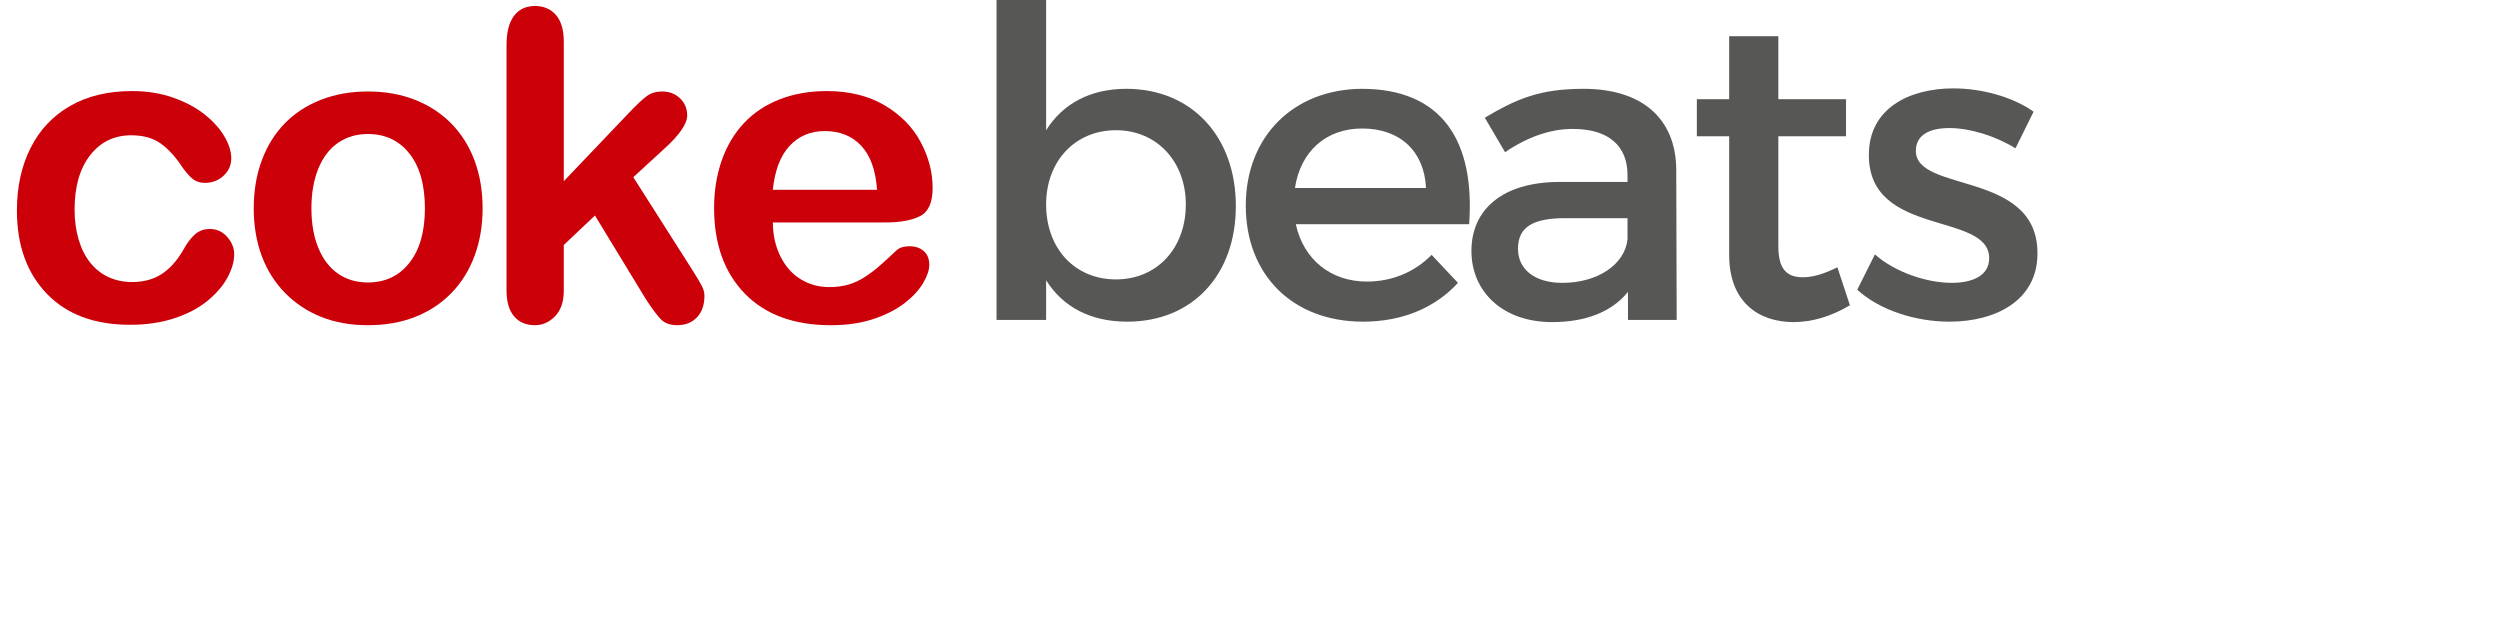
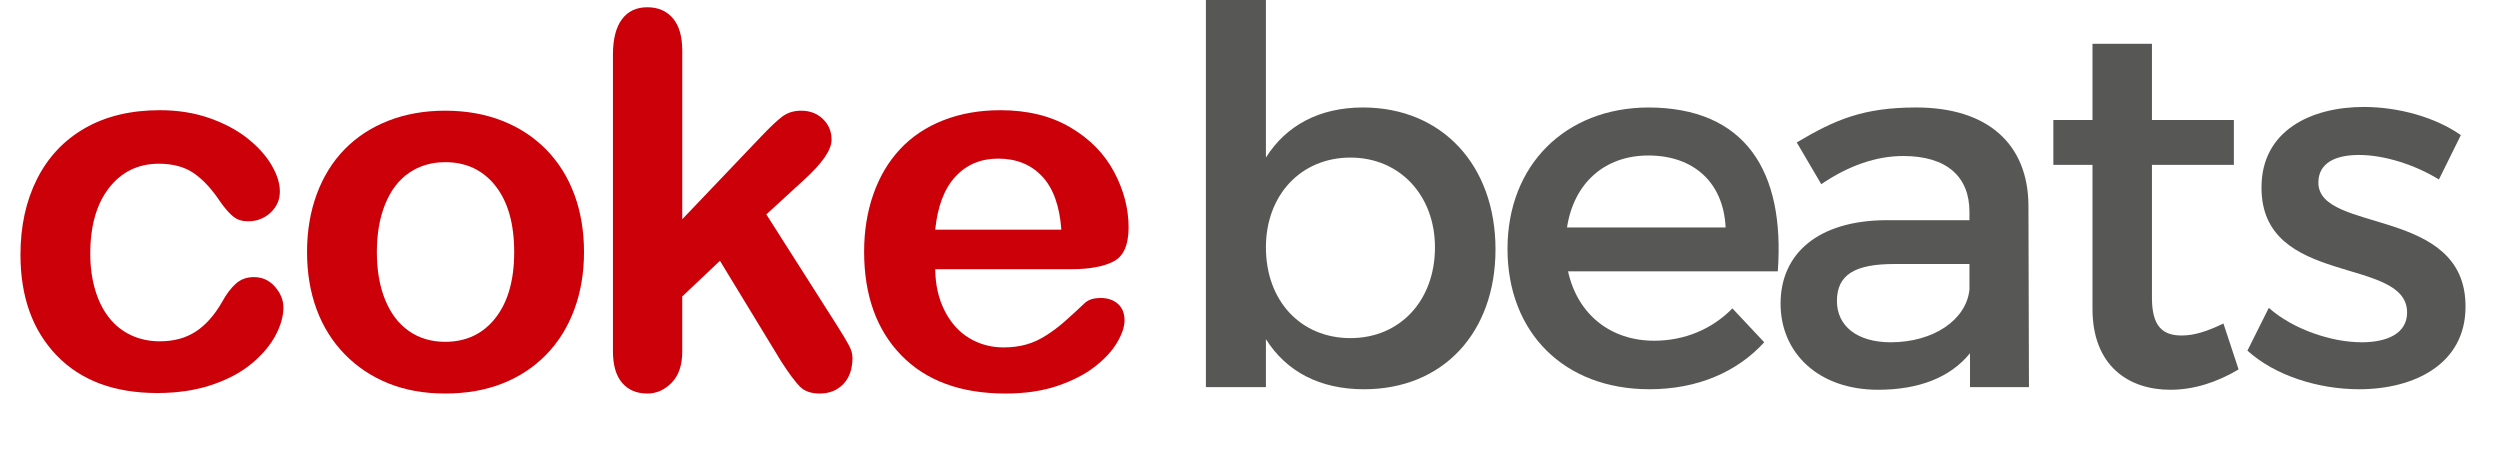
- <svg xmlns="http://www.w3.org/2000/svg" version="1.1" id="Layer_1" x="0px" y="0px" width="295.667px" height="75.667px" viewBox="0 0 295.667 75.667" enable-background="new 0 0 295.667 75.667" xml:space="preserve">
+ <svg xmlns="http://www.w3.org/2000/svg" version="1.1" id="Layer_1" x="0px" y="0px" width="244.333px" height="44.333px" viewBox="0 0 244.333 44.333" enable-background="new 0 0 244.333 44.333" xml:space="preserve">
  <g>
-     <path fill="#CC0009" d="M27.699,30.044c0,0.847-0.253,1.752-0.76,2.714c-0.506,0.963-1.278,1.88-2.315,2.752   c-1.038,0.871-2.345,1.573-3.922,2.104c-1.578,0.531-3.354,0.797-5.329,0.797c-4.2,0-7.479-1.224-9.836-3.673   C3.179,32.29,2,29.007,2,24.889c0-2.789,0.539-5.254,1.619-7.396c1.079-2.142,2.64-3.797,4.682-4.968   c2.042-1.17,4.482-1.755,7.321-1.755c1.759,0,3.375,0.258,4.843,0.772c1.47,0.515,2.715,1.179,3.735,1.992   c1.021,0.813,1.801,1.681,2.341,2.603c0.54,0.921,0.81,1.78,0.81,2.577c0,0.813-0.303,1.503-0.909,2.067   c-0.606,0.564-1.341,0.847-2.204,0.847c-0.564,0-1.034-0.145-1.407-0.436c-0.374-0.29-0.793-0.759-1.258-1.407   c-0.831-1.261-1.698-2.208-2.603-2.839c-0.905-0.631-2.054-0.946-3.449-0.946c-2.009,0-3.627,0.785-4.856,2.353   c-1.229,1.569-1.843,3.715-1.843,6.438c0,1.279,0.158,2.453,0.473,3.523c0.315,1.071,0.772,1.984,1.37,2.739   c0.598,0.756,1.32,1.329,2.167,1.719s1.776,0.585,2.789,0.585c1.361,0,2.528-0.315,3.499-0.946   c0.972-0.631,1.831-1.594,2.578-2.889c0.415-0.763,0.863-1.361,1.345-1.793c0.481-0.432,1.071-0.647,1.768-0.647   c0.83,0,1.519,0.315,2.067,0.946C27.425,28.658,27.699,29.331,27.699,30.044z" />
-     <path fill="#CC0009" d="M57.076,24.64c0,2.026-0.315,3.894-0.946,5.603c-0.631,1.71-1.544,3.179-2.739,4.408   c-1.195,1.229-2.624,2.171-4.283,2.826c-1.66,0.656-3.528,0.984-5.603,0.984c-2.059,0-3.91-0.333-5.553-0.996   s-3.067-1.614-4.271-2.851s-2.116-2.698-2.739-4.383c-0.622-1.685-0.934-3.549-0.934-5.591c0-2.058,0.315-3.943,0.946-5.653   c0.631-1.709,1.535-3.171,2.714-4.383c1.179-1.211,2.606-2.146,4.283-2.801c1.677-0.656,3.527-0.984,5.553-0.984   c2.058,0,3.926,0.333,5.603,0.996c1.677,0.664,3.113,1.61,4.308,2.839c1.195,1.229,2.104,2.689,2.727,4.383   C56.765,20.73,57.076,22.598,57.076,24.64z M50.253,24.64c0-2.772-0.61-4.931-1.831-6.475c-1.22-1.544-2.86-2.316-4.918-2.316   c-1.329,0-2.499,0.345-3.511,1.034c-1.013,0.689-1.793,1.706-2.341,3.05s-0.822,2.914-0.822,4.707c0,1.777,0.27,3.329,0.81,4.657   c0.539,1.329,1.311,2.345,2.315,3.05c1.004,0.706,2.188,1.059,3.549,1.059c2.058,0,3.698-0.776,4.918-2.328   C49.643,29.525,50.253,27.379,50.253,24.64z" />
-     <path fill="#CC0009" d="M76.364,35.348l-6.001-9.861l-3.686,3.486v5.404c0,1.312-0.345,2.32-1.033,3.026   c-0.689,0.705-1.482,1.058-2.378,1.058c-1.046,0-1.868-0.349-2.465-1.046s-0.896-1.727-0.896-3.088V5.341   c0-1.51,0.29-2.66,0.872-3.449c0.581-0.789,1.411-1.183,2.49-1.183c1.046,0,1.876,0.357,2.49,1.071   c0.614,0.714,0.921,1.768,0.921,3.163v16.485l7.645-8.019c0.946-0.996,1.668-1.677,2.167-2.042   c0.498-0.365,1.104-0.548,1.818-0.548c0.847,0,1.552,0.27,2.117,0.809c0.564,0.54,0.847,1.217,0.847,2.03   c0,0.996-0.921,2.325-2.764,3.984l-3.611,3.312l6.973,10.957c0.514,0.813,0.884,1.432,1.108,1.855   c0.224,0.423,0.336,0.826,0.336,1.208c0,1.08-0.295,1.93-0.884,2.552c-0.59,0.623-1.366,0.934-2.329,0.934   c-0.831,0-1.469-0.224-1.917-0.672S77.127,36.527,76.364,35.348z" />
-     <path fill="#CC0009" d="M104.699,26.309H91.401c0.016,1.544,0.328,2.905,0.934,4.084c0.605,1.179,1.411,2.067,2.415,2.665   s2.113,0.896,3.325,0.896c0.813,0,1.556-0.095,2.229-0.286c0.672-0.191,1.323-0.49,1.955-0.896   c0.631-0.407,1.211-0.843,1.743-1.308c0.531-0.464,1.22-1.096,2.067-1.893c0.349-0.299,0.847-0.448,1.494-0.448   c0.697,0,1.261,0.191,1.693,0.573c0.432,0.382,0.647,0.921,0.647,1.619c0,0.614-0.241,1.332-0.722,2.154   c-0.482,0.821-1.208,1.61-2.179,2.365c-0.971,0.756-2.191,1.382-3.66,1.88c-1.47,0.498-3.159,0.747-5.068,0.747   c-4.367,0-7.761-1.245-10.185-3.735c-2.424-2.49-3.636-5.868-3.636-10.135c0-2.008,0.299-3.872,0.896-5.591   c0.598-1.718,1.469-3.191,2.615-4.42c1.146-1.229,2.556-2.17,4.233-2.826c1.677-0.656,3.536-0.984,5.578-0.984   c2.656,0,4.935,0.56,6.835,1.681c1.901,1.12,3.325,2.569,4.271,4.345c0.946,1.777,1.419,3.586,1.419,5.429   c0,1.71-0.49,2.818-1.469,3.325C107.853,26.056,106.475,26.309,104.699,26.309z M91.401,22.449h12.327   c-0.166-2.324-0.793-4.063-1.88-5.217c-1.088-1.154-2.52-1.731-4.296-1.731c-1.693,0-3.084,0.585-4.171,1.755   C92.293,18.427,91.633,20.158,91.401,22.449z" />
+     <path fill="#CC0009" d="M27.699,30.044c0,0.847-0.253,1.752-0.76,2.714c-0.506,0.963-1.278,1.88-2.315,2.752   c-1.038,0.871-2.345,1.573-3.922,2.104c-1.578,0.531-3.354,0.797-5.329,0.797c-4.2,0-7.479-1.225-9.836-3.674   C3.179,32.29,2,29.007,2,24.889c0-2.789,0.539-5.254,1.619-7.396c1.079-2.142,2.64-3.797,4.682-4.968   c2.042-1.17,4.482-1.755,7.321-1.755c1.759,0,3.375,0.258,4.843,0.772c1.47,0.515,2.715,1.179,3.735,1.992   c1.021,0.813,1.801,1.681,2.341,2.603c0.54,0.921,0.81,1.78,0.81,2.577c0,0.813-0.303,1.503-0.909,2.067   c-0.606,0.563-1.341,0.847-2.204,0.847c-0.564,0-1.034-0.145-1.407-0.436c-0.374-0.29-0.793-0.759-1.258-1.407   c-0.831-1.261-1.698-2.208-2.603-2.839C18.065,16.315,16.916,16,15.521,16c-2.009,0-3.627,0.785-4.856,2.353   c-1.229,1.569-1.843,3.715-1.843,6.438c0,1.279,0.158,2.453,0.473,3.523c0.315,1.071,0.772,1.984,1.37,2.739   c0.598,0.756,1.32,1.329,2.167,1.719s1.776,0.585,2.789,0.585c1.361,0,2.528-0.315,3.499-0.946   c0.972-0.631,1.831-1.594,2.578-2.889c0.415-0.763,0.863-1.361,1.345-1.793c0.481-0.432,1.071-0.647,1.768-0.647   c0.83,0,1.519,0.315,2.067,0.946C27.425,28.658,27.699,29.331,27.699,30.044z" />
+     <path fill="#CC0009" d="M57.076,24.64c0,2.026-0.315,3.894-0.946,5.603c-0.631,1.71-1.544,3.179-2.739,4.408   c-1.195,1.229-2.624,2.171-4.283,2.826c-1.66,0.656-3.528,0.983-5.603,0.983c-2.059,0-3.91-0.333-5.553-0.996   s-3.067-1.614-4.271-2.851c-1.204-1.237-2.116-2.698-2.739-4.383c-0.622-1.685-0.934-3.549-0.934-5.591   c0-2.058,0.315-3.943,0.946-5.653c0.631-1.709,1.535-3.171,2.714-4.383c1.179-1.211,2.606-2.146,4.283-2.801   c1.677-0.656,3.527-0.984,5.553-0.984c2.058,0,3.926,0.333,5.603,0.996c1.677,0.664,3.113,1.61,4.308,2.839   s2.104,2.689,2.727,4.383C56.765,20.73,57.076,22.598,57.076,24.64z M50.253,24.64c0-2.772-0.61-4.931-1.831-6.475   c-1.22-1.544-2.86-2.316-4.918-2.316c-1.329,0-2.499,0.345-3.511,1.034c-1.013,0.689-1.793,1.706-2.341,3.05   c-0.548,1.344-0.822,2.914-0.822,4.707c0,1.777,0.27,3.329,0.81,4.657c0.539,1.329,1.311,2.345,2.315,3.05   c1.004,0.706,2.188,1.059,3.549,1.059c2.058,0,3.698-0.776,4.918-2.328C49.643,29.525,50.253,27.379,50.253,24.64z" />
+     <path fill="#CC0009" d="M76.364,35.348l-6.001-9.861l-3.686,3.486v5.404c0,1.312-0.345,2.32-1.033,3.026   c-0.689,0.705-1.482,1.058-2.378,1.058c-1.046,0-1.868-0.349-2.465-1.045c-0.597-0.697-0.896-1.727-0.896-3.088V5.341   c0-1.51,0.29-2.66,0.872-3.449c0.581-0.789,1.411-1.183,2.49-1.183c1.046,0,1.876,0.357,2.49,1.071   c0.614,0.714,0.921,1.768,0.921,3.163v16.485l7.645-8.019c0.946-0.996,1.668-1.677,2.167-2.042   c0.498-0.365,1.104-0.548,1.818-0.548c0.847,0,1.552,0.27,2.117,0.809c0.564,0.54,0.847,1.217,0.847,2.03   c0,0.996-0.921,2.325-2.764,3.984l-3.611,3.312l6.973,10.957c0.514,0.813,0.884,1.432,1.108,1.855   c0.224,0.423,0.336,0.826,0.336,1.208c0,1.08-0.295,1.93-0.884,2.552c-0.59,0.623-1.366,0.935-2.329,0.935   c-0.831,0-1.469-0.225-1.917-0.672C77.736,37.34,77.127,36.527,76.364,35.348z" />
+     <path fill="#CC0009" d="M104.699,26.309H91.401c0.016,1.544,0.328,2.905,0.934,4.084c0.605,1.179,1.411,2.067,2.415,2.665   s2.113,0.896,3.325,0.896c0.813,0,1.556-0.095,2.229-0.286c0.672-0.191,1.323-0.49,1.955-0.896   c0.631-0.407,1.211-0.843,1.743-1.308c0.531-0.464,1.22-1.096,2.067-1.893c0.349-0.299,0.847-0.448,1.494-0.448   c0.697,0,1.261,0.191,1.693,0.573c0.432,0.382,0.647,0.921,0.647,1.619c0,0.614-0.241,1.332-0.722,2.154   c-0.482,0.821-1.208,1.61-2.179,2.365c-0.971,0.756-2.191,1.382-3.66,1.88c-1.47,0.498-3.159,0.747-5.068,0.747   c-4.367,0-7.761-1.245-10.185-3.734c-2.424-2.49-3.636-5.868-3.636-10.135c0-2.008,0.299-3.872,0.896-5.591   c0.598-1.718,1.469-3.191,2.615-4.42s2.556-2.17,4.233-2.826c1.677-0.656,3.536-0.984,5.578-0.984c2.656,0,4.935,0.56,6.835,1.681   c1.901,1.12,3.325,2.569,4.271,4.345c0.946,1.777,1.419,3.586,1.419,5.429c0,1.71-0.49,2.818-1.469,3.325   C107.853,26.056,106.475,26.309,104.699,26.309z M91.401,22.449h12.327c-0.166-2.324-0.793-4.063-1.88-5.217   c-1.088-1.154-2.52-1.731-4.296-1.731c-1.693,0-3.084,0.585-4.171,1.755C92.293,18.427,91.633,20.158,91.401,22.449z" />
  </g>
  <g>
    <path fill="#575756" d="M146.16,24.376c0,8.108-5.1,13.667-12.851,13.667c-4.334,0-7.598-1.734-9.587-4.896v4.691h-5.865V0h5.865   v15.4c1.989-3.162,5.252-4.896,9.485-4.896C140.907,10.505,146.16,16.115,146.16,24.376z M140.244,24.172   c0-5.049-3.417-8.771-8.261-8.771c-4.845,0-8.261,3.672-8.261,8.771c0,5.252,3.417,8.873,8.261,8.873   C136.828,33.045,140.244,29.373,140.244,24.172z" />
-     <path fill="#575756" d="M173.75,26.518h-20.5c0.918,4.182,4.13,6.782,8.414,6.782c2.958,0,5.661-1.122,7.649-3.162l3.111,3.314   c-2.652,2.907-6.527,4.59-11.219,4.59c-8.363,0-13.871-5.559-13.871-13.718c0-8.21,5.661-13.769,13.718-13.82   C170.588,10.505,174.463,16.727,173.75,26.518z M168.65,22.234c-0.204-4.385-3.111-7.037-7.547-7.037   c-4.283,0-7.292,2.703-7.955,7.037H168.65z" />
-     <path fill="#575756" d="M192.532,34.524c-1.938,2.396-5.049,3.569-8.975,3.569c-5.865,0-9.536-3.621-9.536-8.414   c0-4.946,3.723-8.108,10.25-8.159h8.21v-0.816c0-3.417-2.192-5.457-6.476-5.457c-2.601,0-5.304,0.918-8.006,2.754l-2.396-4.08   c3.773-2.244,6.527-3.417,11.678-3.417c6.986,0,10.913,3.57,10.964,9.536l0.051,17.797h-5.762V34.524z M192.481,28.302v-2.499   h-7.343c-3.825,0-5.609,1.02-5.609,3.621c0,2.448,1.989,4.028,5.252,4.028C188.962,33.453,192.175,31.26,192.481,28.302z" />
-     <path fill="#575756" d="M218.784,36.104c-2.142,1.275-4.385,1.989-6.68,1.989c-4.08,0-7.599-2.346-7.599-7.904V16.115h-3.824   v-4.386h3.824V4.284h5.813v7.445h8.006v4.386h-8.006v13.003c0,2.805,1.071,3.672,2.907,3.672c1.224,0,2.498-0.408,4.079-1.173   L218.784,36.104z" />
-     <path fill="#575756" d="M240.506,13.208l-2.142,4.334c-2.396-1.479-5.405-2.397-7.803-2.397c-2.294,0-3.978,0.765-3.978,2.703   c0,4.997,14.432,2.294,14.381,12.137c0,5.558-4.946,8.057-10.403,8.057c-3.978,0-8.21-1.326-10.912-3.774l2.091-4.182   c2.346,2.091,6.119,3.366,9.076,3.366c2.499,0,4.438-0.867,4.438-2.907c0-5.558-14.279-2.448-14.229-12.239   c0-5.507,4.794-7.853,9.995-7.853C234.438,10.454,238.059,11.474,240.506,13.208z" />
+     <path fill="#575756" d="M173.75,26.518h-20.5c0.918,4.182,4.131,6.782,8.414,6.782c2.959,0,5.662-1.122,7.649-3.162l3.11,3.314   c-2.651,2.907-6.526,4.59-11.219,4.59c-8.363,0-13.871-5.559-13.871-13.718c0-8.21,5.662-13.769,13.718-13.82   C170.587,10.505,174.462,16.727,173.75,26.518z M168.65,22.234c-0.204-4.385-3.111-7.037-7.547-7.037   c-4.283,0-7.292,2.703-7.955,7.037H168.65z" />
+     <path fill="#575756" d="M192.533,34.524c-1.939,2.396-5.05,3.569-8.976,3.569c-5.865,0-9.536-3.621-9.536-8.414   c0-4.946,3.723-8.108,10.25-8.159h8.21v-0.816c0-3.417-2.192-5.457-6.476-5.457c-2.602,0-5.305,0.918-8.006,2.754l-2.396-4.08   c3.773-2.244,6.527-3.417,11.678-3.417c6.986,0,10.913,3.57,10.965,9.536l0.051,17.797h-5.762v-3.313H192.533z M192.481,28.302   v-2.499h-7.343c-3.825,0-5.609,1.021-5.609,3.621c0,2.448,1.989,4.028,5.252,4.028C188.962,33.453,192.175,31.26,192.481,28.302z" />
+     <path fill="#575756" d="M218.785,36.104c-2.143,1.275-4.386,1.989-6.681,1.989c-4.08,0-7.599-2.346-7.599-7.904V16.115h-3.824   v-4.386h3.824V4.284h5.812v7.445h8.006v4.386h-8.006v13.003c0,2.805,1.071,3.672,2.907,3.672c1.224,0,2.498-0.408,4.079-1.173   L218.785,36.104z" />
+     <path fill="#575756" d="M240.505,13.208l-2.142,4.334c-2.396-1.479-5.405-2.397-7.803-2.397c-2.294,0-3.978,0.765-3.978,2.703   c0,4.997,14.432,2.294,14.381,12.137c0,5.558-4.946,8.057-10.403,8.057c-3.978,0-8.21-1.326-10.912-3.774l2.091-4.182   c2.346,2.091,6.119,3.366,9.076,3.366c2.499,0,4.438-0.867,4.438-2.907c0-5.558-14.278-2.448-14.229-12.239   c0-5.507,4.794-7.853,9.995-7.853C234.438,10.454,238.059,11.474,240.505,13.208z" />
  </g>
</svg>
